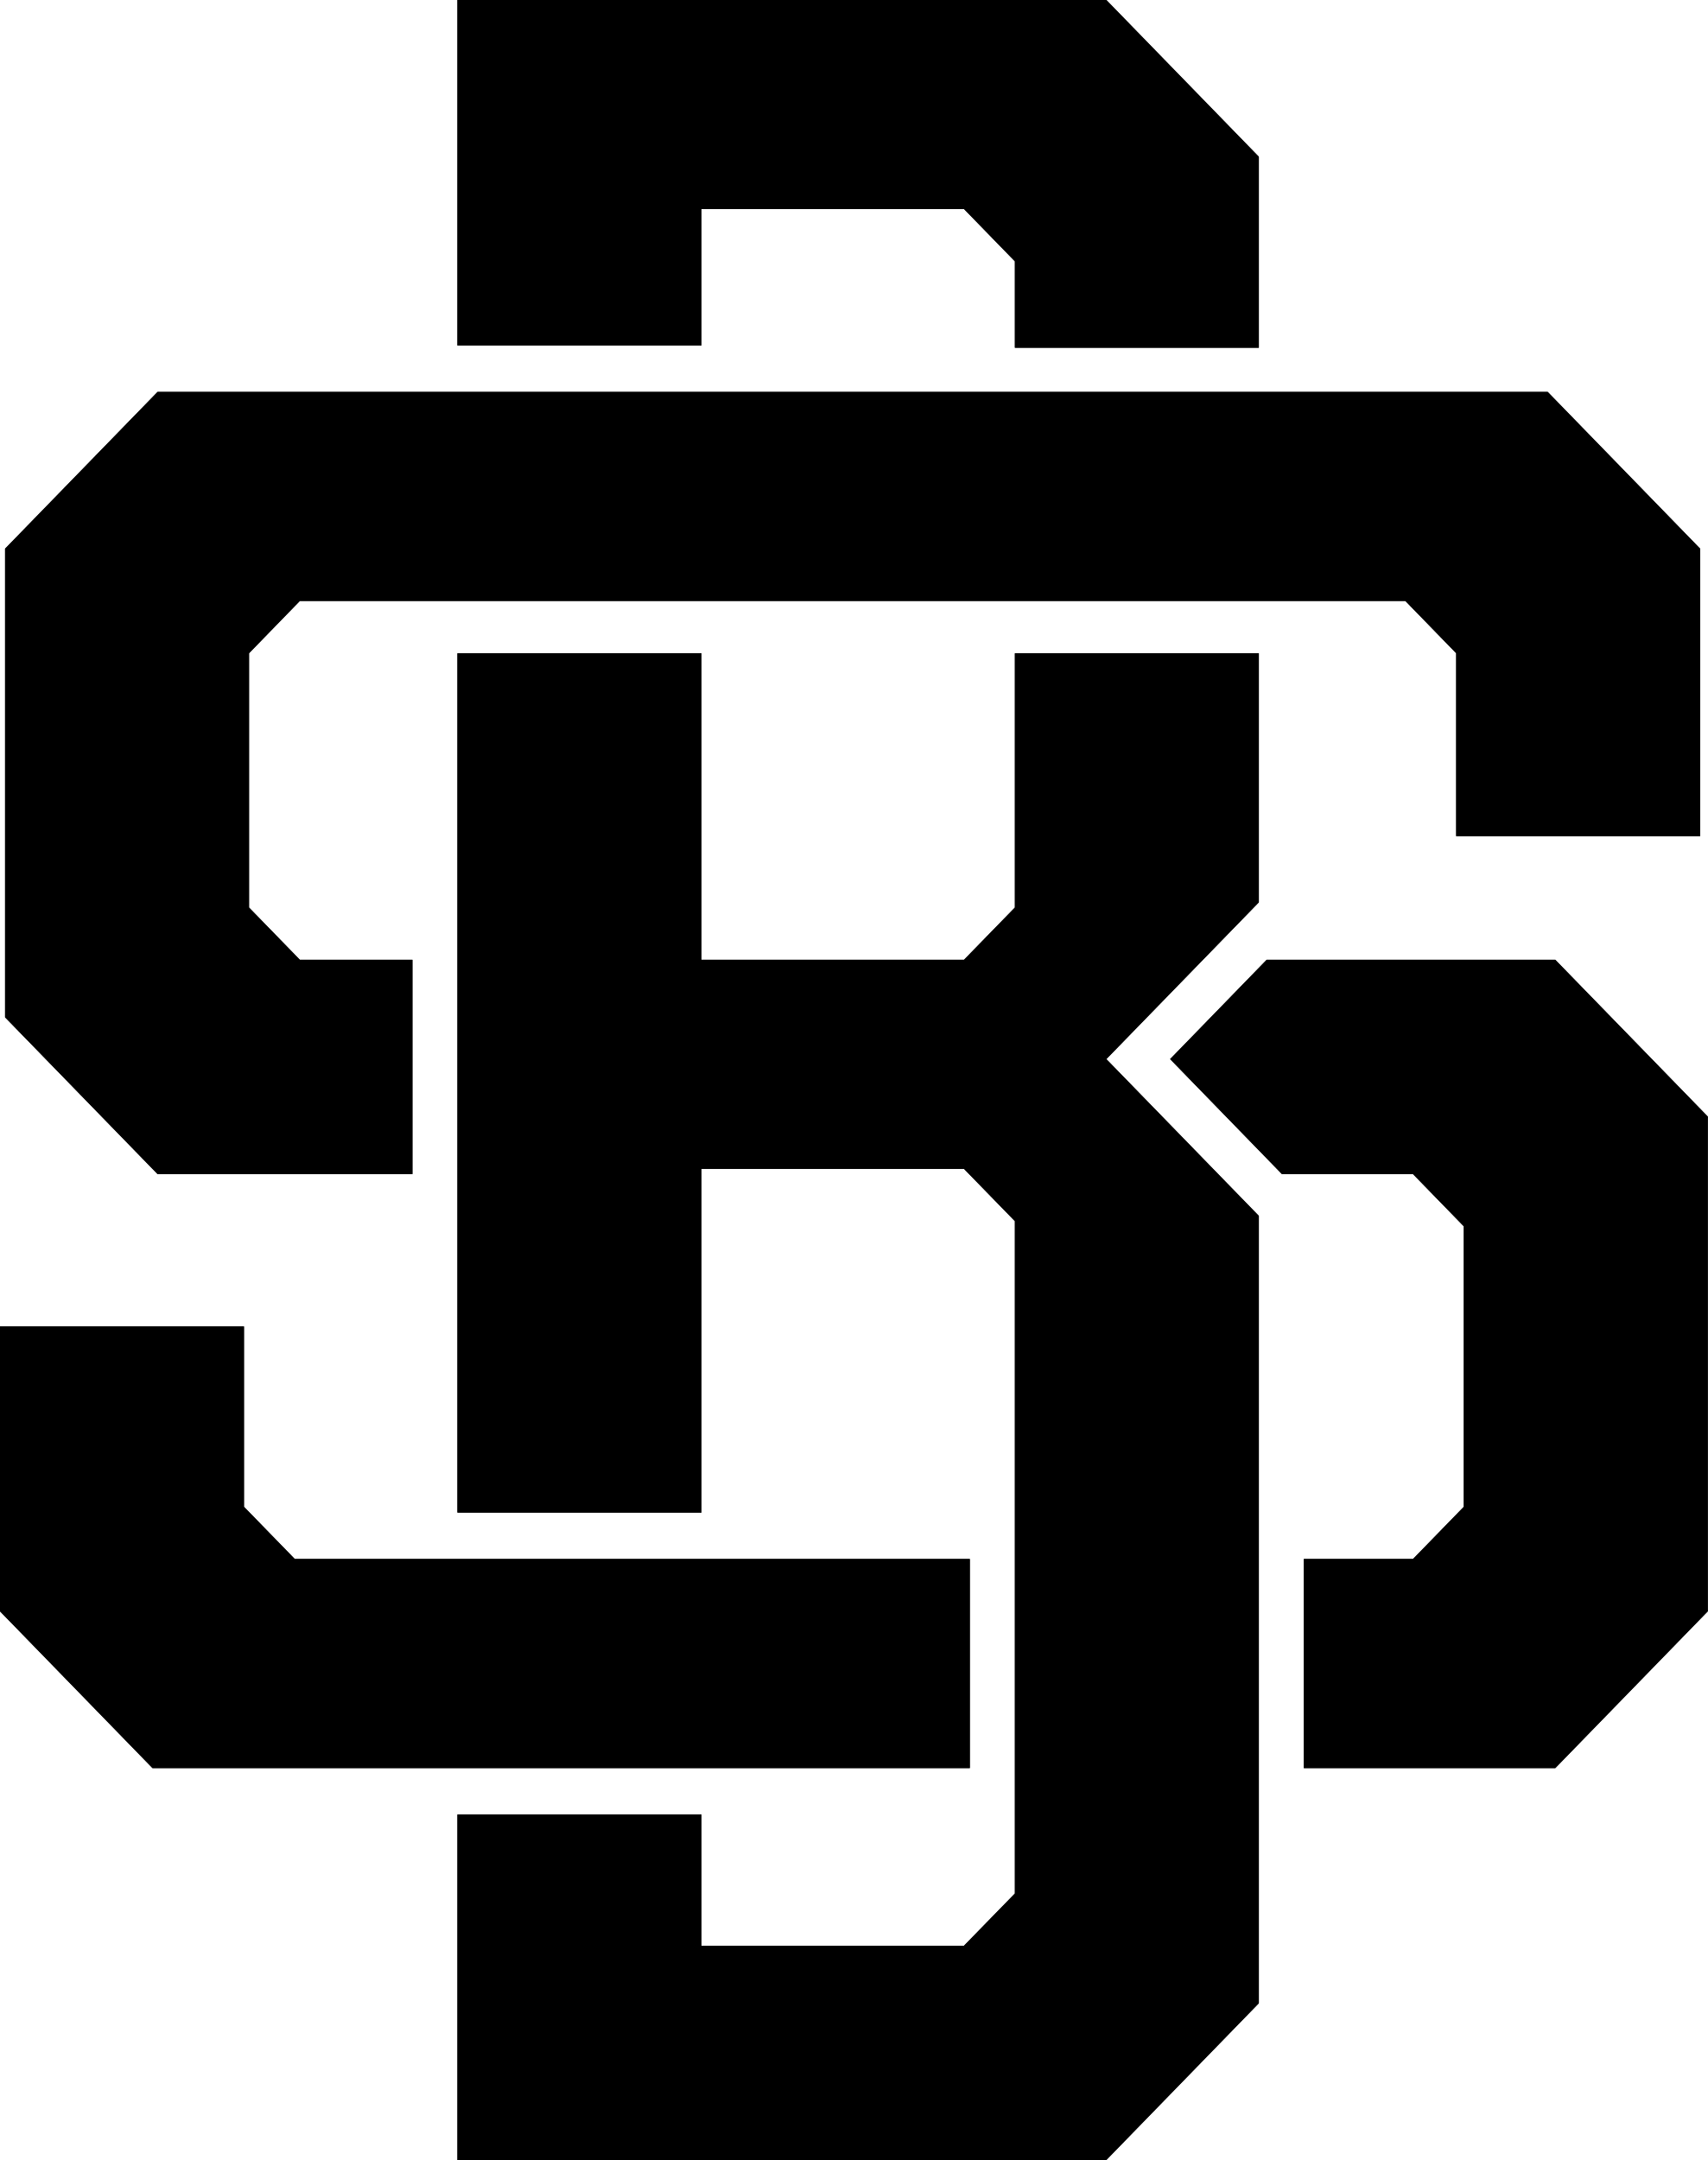
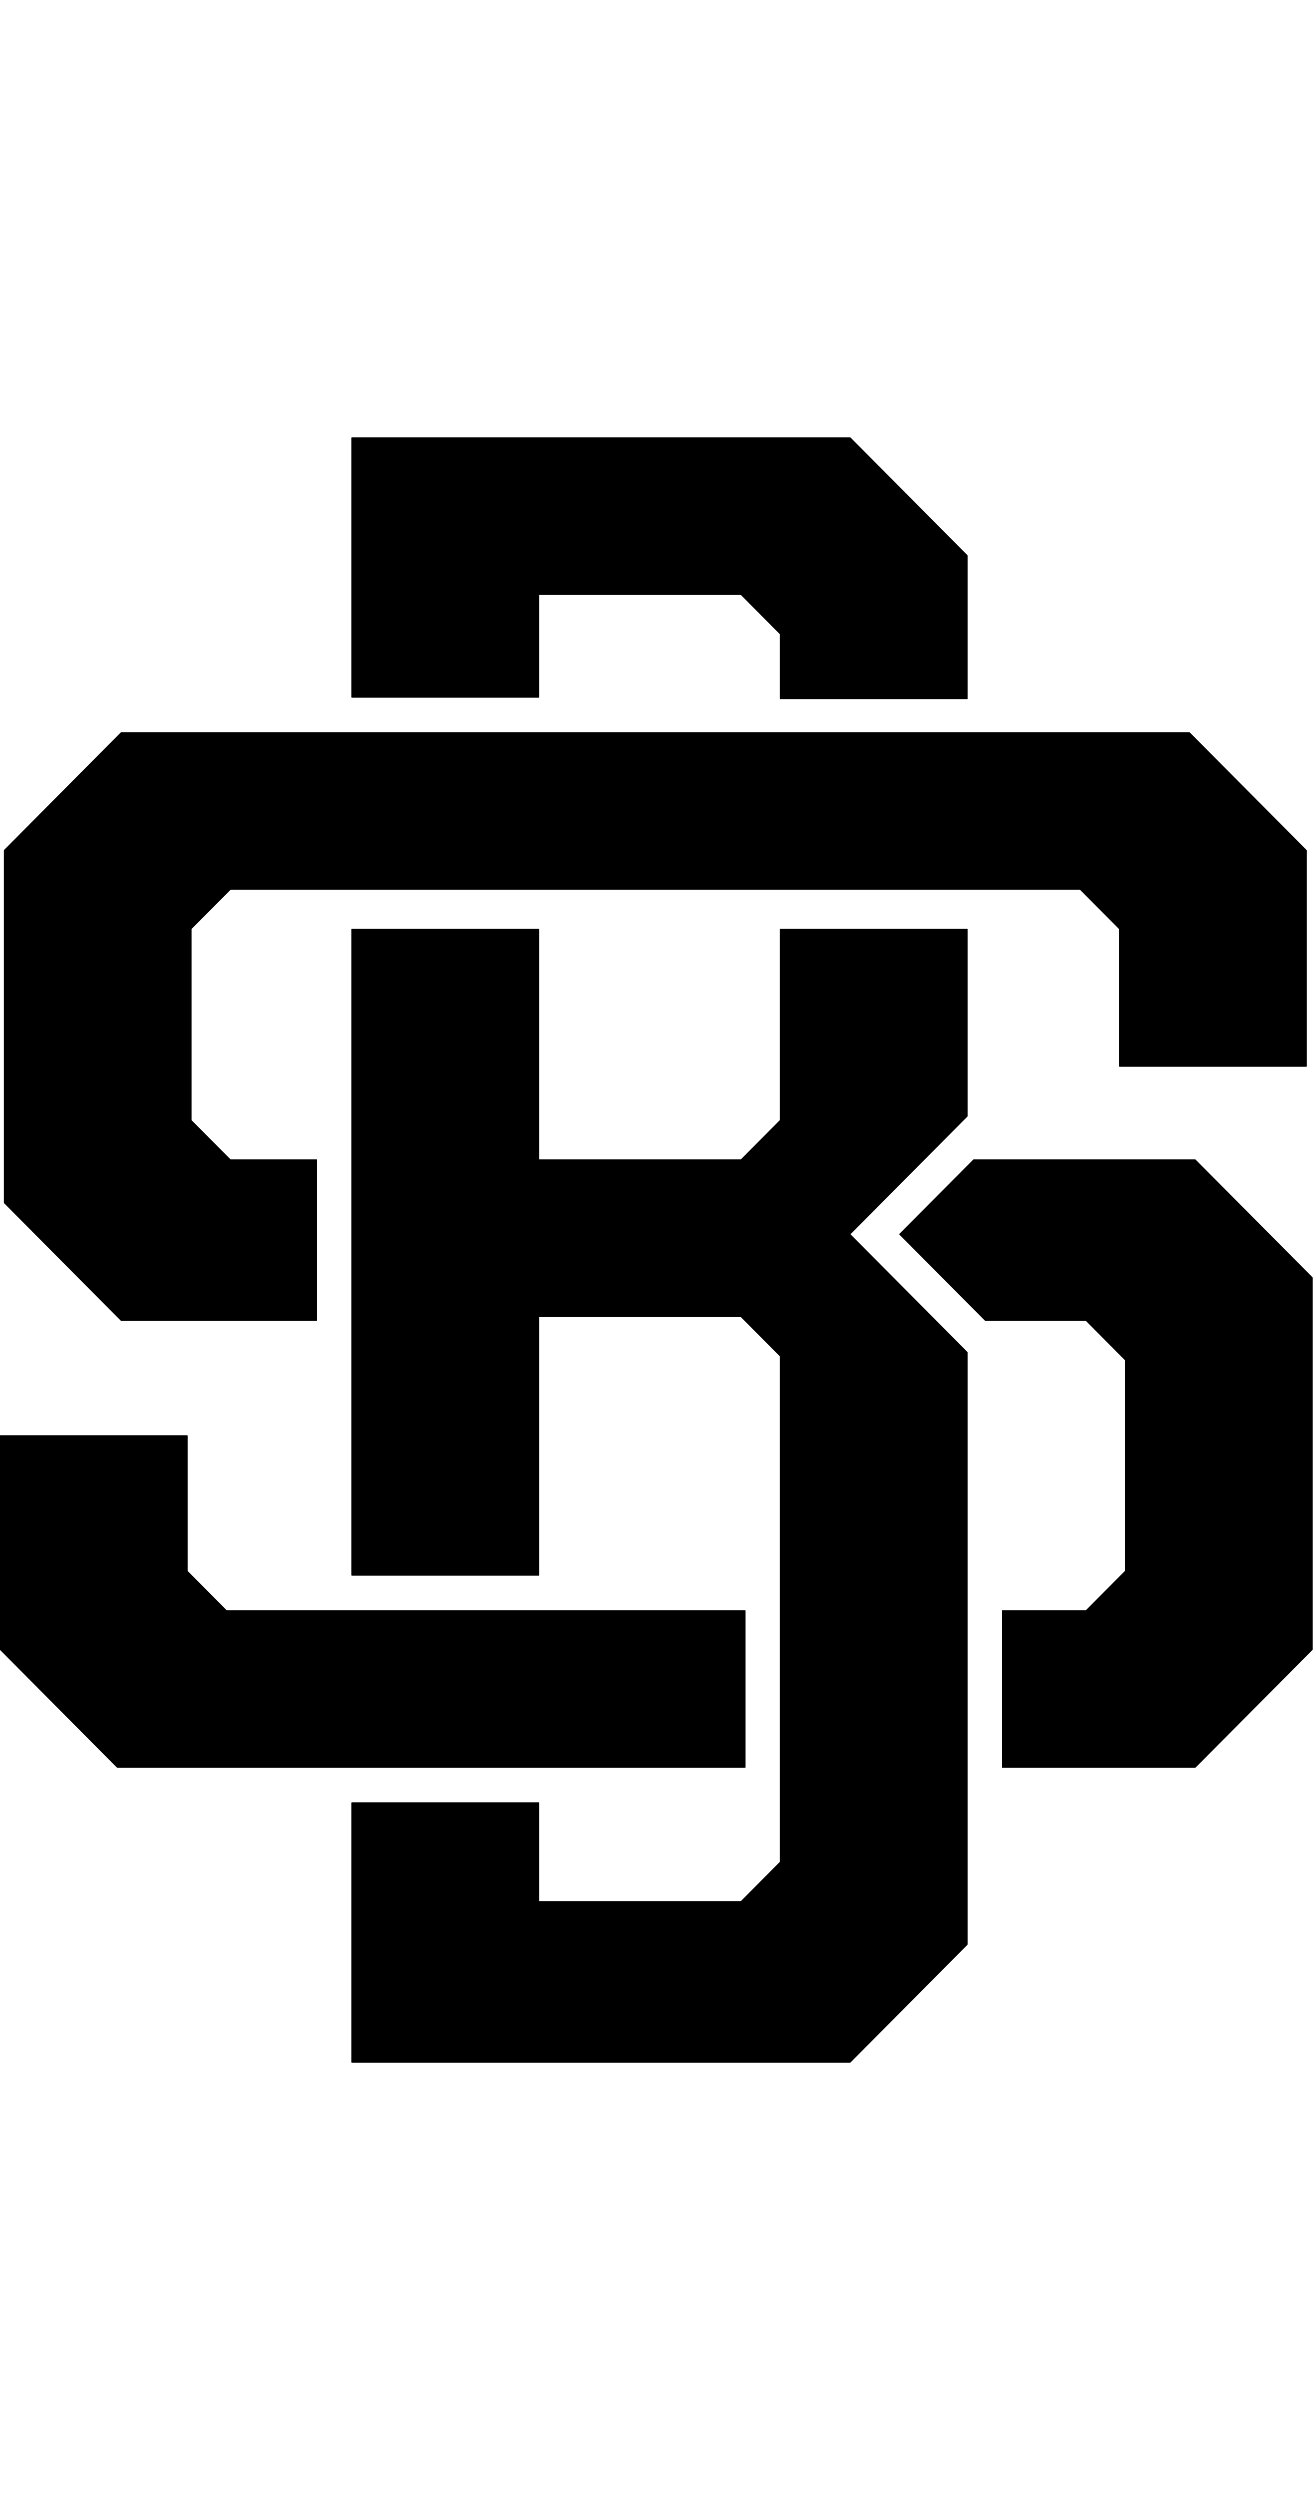
- <svg xmlns="http://www.w3.org/2000/svg" width="34" height="43" viewBox="0 0 34 43" fill="none">
-   <g id="Frame 1">
-     <g id="Vector">
-       <path fill-rule="evenodd" clip-rule="evenodd" d="M28.131 23.373H25.522L23.296 21.084L25.218 19.107H30.964L34 22.228V32.077L30.964 35.198H25.958V31.036H28.131L29.143 29.996V24.413L28.131 23.373ZM25.062 39.879L22.026 43H9.107V36.122H13.965V38.734H19.192L20.205 37.695V24.309L20.193 24.297L19.192 23.269H13.965V30.112H9.107V13.005H13.965V19.107H19.192L20.205 18.067V13.005H25.062V17.963L22.026 21.084L25.062 24.205V39.879ZM0 26.407H4.857V29.996L5.869 31.036H19.308V35.198H3.036L0 32.077V26.407ZM0.101 10.923L3.137 7.802H30.813L33.848 10.923V16.645H28.991V13.004L27.979 11.963H5.97L4.958 13.004V18.067L5.97 19.107H8.211V23.373H3.137L0.101 20.252V10.923ZM22.026 0L25.062 3.121V6.922H20.205V5.202L19.192 4.161H13.965V6.878H9.107V0H22.026Z" fill="black" />
-       <path fill-rule="evenodd" clip-rule="evenodd" d="M28.131 23.373H25.522L23.296 21.084L25.218 19.107H30.964L34 22.228V32.077L30.964 35.198H25.958V31.036H28.131L29.143 29.996V24.413L28.131 23.373ZM25.062 39.879L22.026 43H9.107V36.122H13.965V38.734H19.192L20.205 37.695V24.309L20.193 24.297L19.192 23.269H13.965V30.112H9.107V13.005H13.965V19.107H19.192L20.205 18.067V13.005H25.062V17.963L22.026 21.084L25.062 24.205V39.879ZM0 26.407H4.857V29.996L5.869 31.036H19.308V35.198H3.036L0 32.077V26.407ZM0.101 10.923L3.137 7.802H30.813L33.848 10.923V16.645H28.991V13.004L27.979 11.963H5.97L4.958 13.004V18.067L5.97 19.107H8.211V23.373H3.137L0.101 20.252V10.923ZM22.026 0L25.062 3.121V6.922H20.205V5.202L19.192 4.161H13.965V6.878H9.107V0H22.026Z" fill="black" />
+ <svg xmlns="http://www.w3.org/2000/svg" width="21" height="40" viewBox="0 0 21 40" fill="none">
+   <g id="logo-normalized">
+     <g id="Frame 5">
+       <g id="Vector">
+         <path fill-rule="evenodd" clip-rule="evenodd" d="M17.375 21.132H15.764L14.388 19.748L15.576 18.553H19.125L21 20.44V26.395L19.125 28.282H16.033V25.766H17.375L18 25.137V21.761L17.375 21.132ZM15.479 31.113L13.604 33H5.625V28.841H8.625V30.421H11.854L12.479 29.792V21.699L12.472 21.692L11.854 21.07H8.625V25.207H5.625V14.863H8.625V18.553H11.854L12.479 17.924V14.863H15.479V17.861L13.604 19.748L15.479 21.636V31.113ZM0 22.967H3V25.137L3.625 25.766H11.925V28.282H1.875L0 26.395V22.967ZM0.063 13.605L1.937 11.718H19.032L20.906 13.605V17.064H17.906V14.863L17.281 14.234H3.688L3.062 14.863V17.924L3.688 18.553H5.071V21.132H1.937L0.063 19.245V13.605ZM13.604 7L15.479 8.887V11.185H12.479V10.145L11.854 9.516H8.625V11.159H5.625V7H13.604Z" fill="black" />
+         <path fill-rule="evenodd" clip-rule="evenodd" d="M17.375 21.132H15.764L14.388 19.748L15.576 18.553H19.125L21 20.44V26.395L19.125 28.282H16.033V25.766H17.375L18 25.137V21.761L17.375 21.132ZM15.479 31.113L13.604 33H5.625V28.841H8.625V30.421H11.854L12.479 29.792V21.699L12.472 21.692L11.854 21.07H8.625V25.207H5.625V14.863H8.625V18.553H11.854L12.479 17.924V14.863H15.479V17.861L13.604 19.748L15.479 21.636V31.113ZM0 22.967H3V25.137L3.625 25.766H11.925V28.282H1.875L0 26.395V22.967ZM0.063 13.605L1.937 11.718H19.032L20.906 13.605V17.064H17.906V14.863L17.281 14.234H3.688L3.062 14.863V17.924L3.688 18.553H5.071V21.132H1.937L0.063 19.245V13.605ZM13.604 7L15.479 8.887V11.185H12.479V10.145L11.854 9.516H8.625V11.159H5.625V7H13.604Z" fill="black" />
+       </g>
    </g>
  </g>
</svg>
